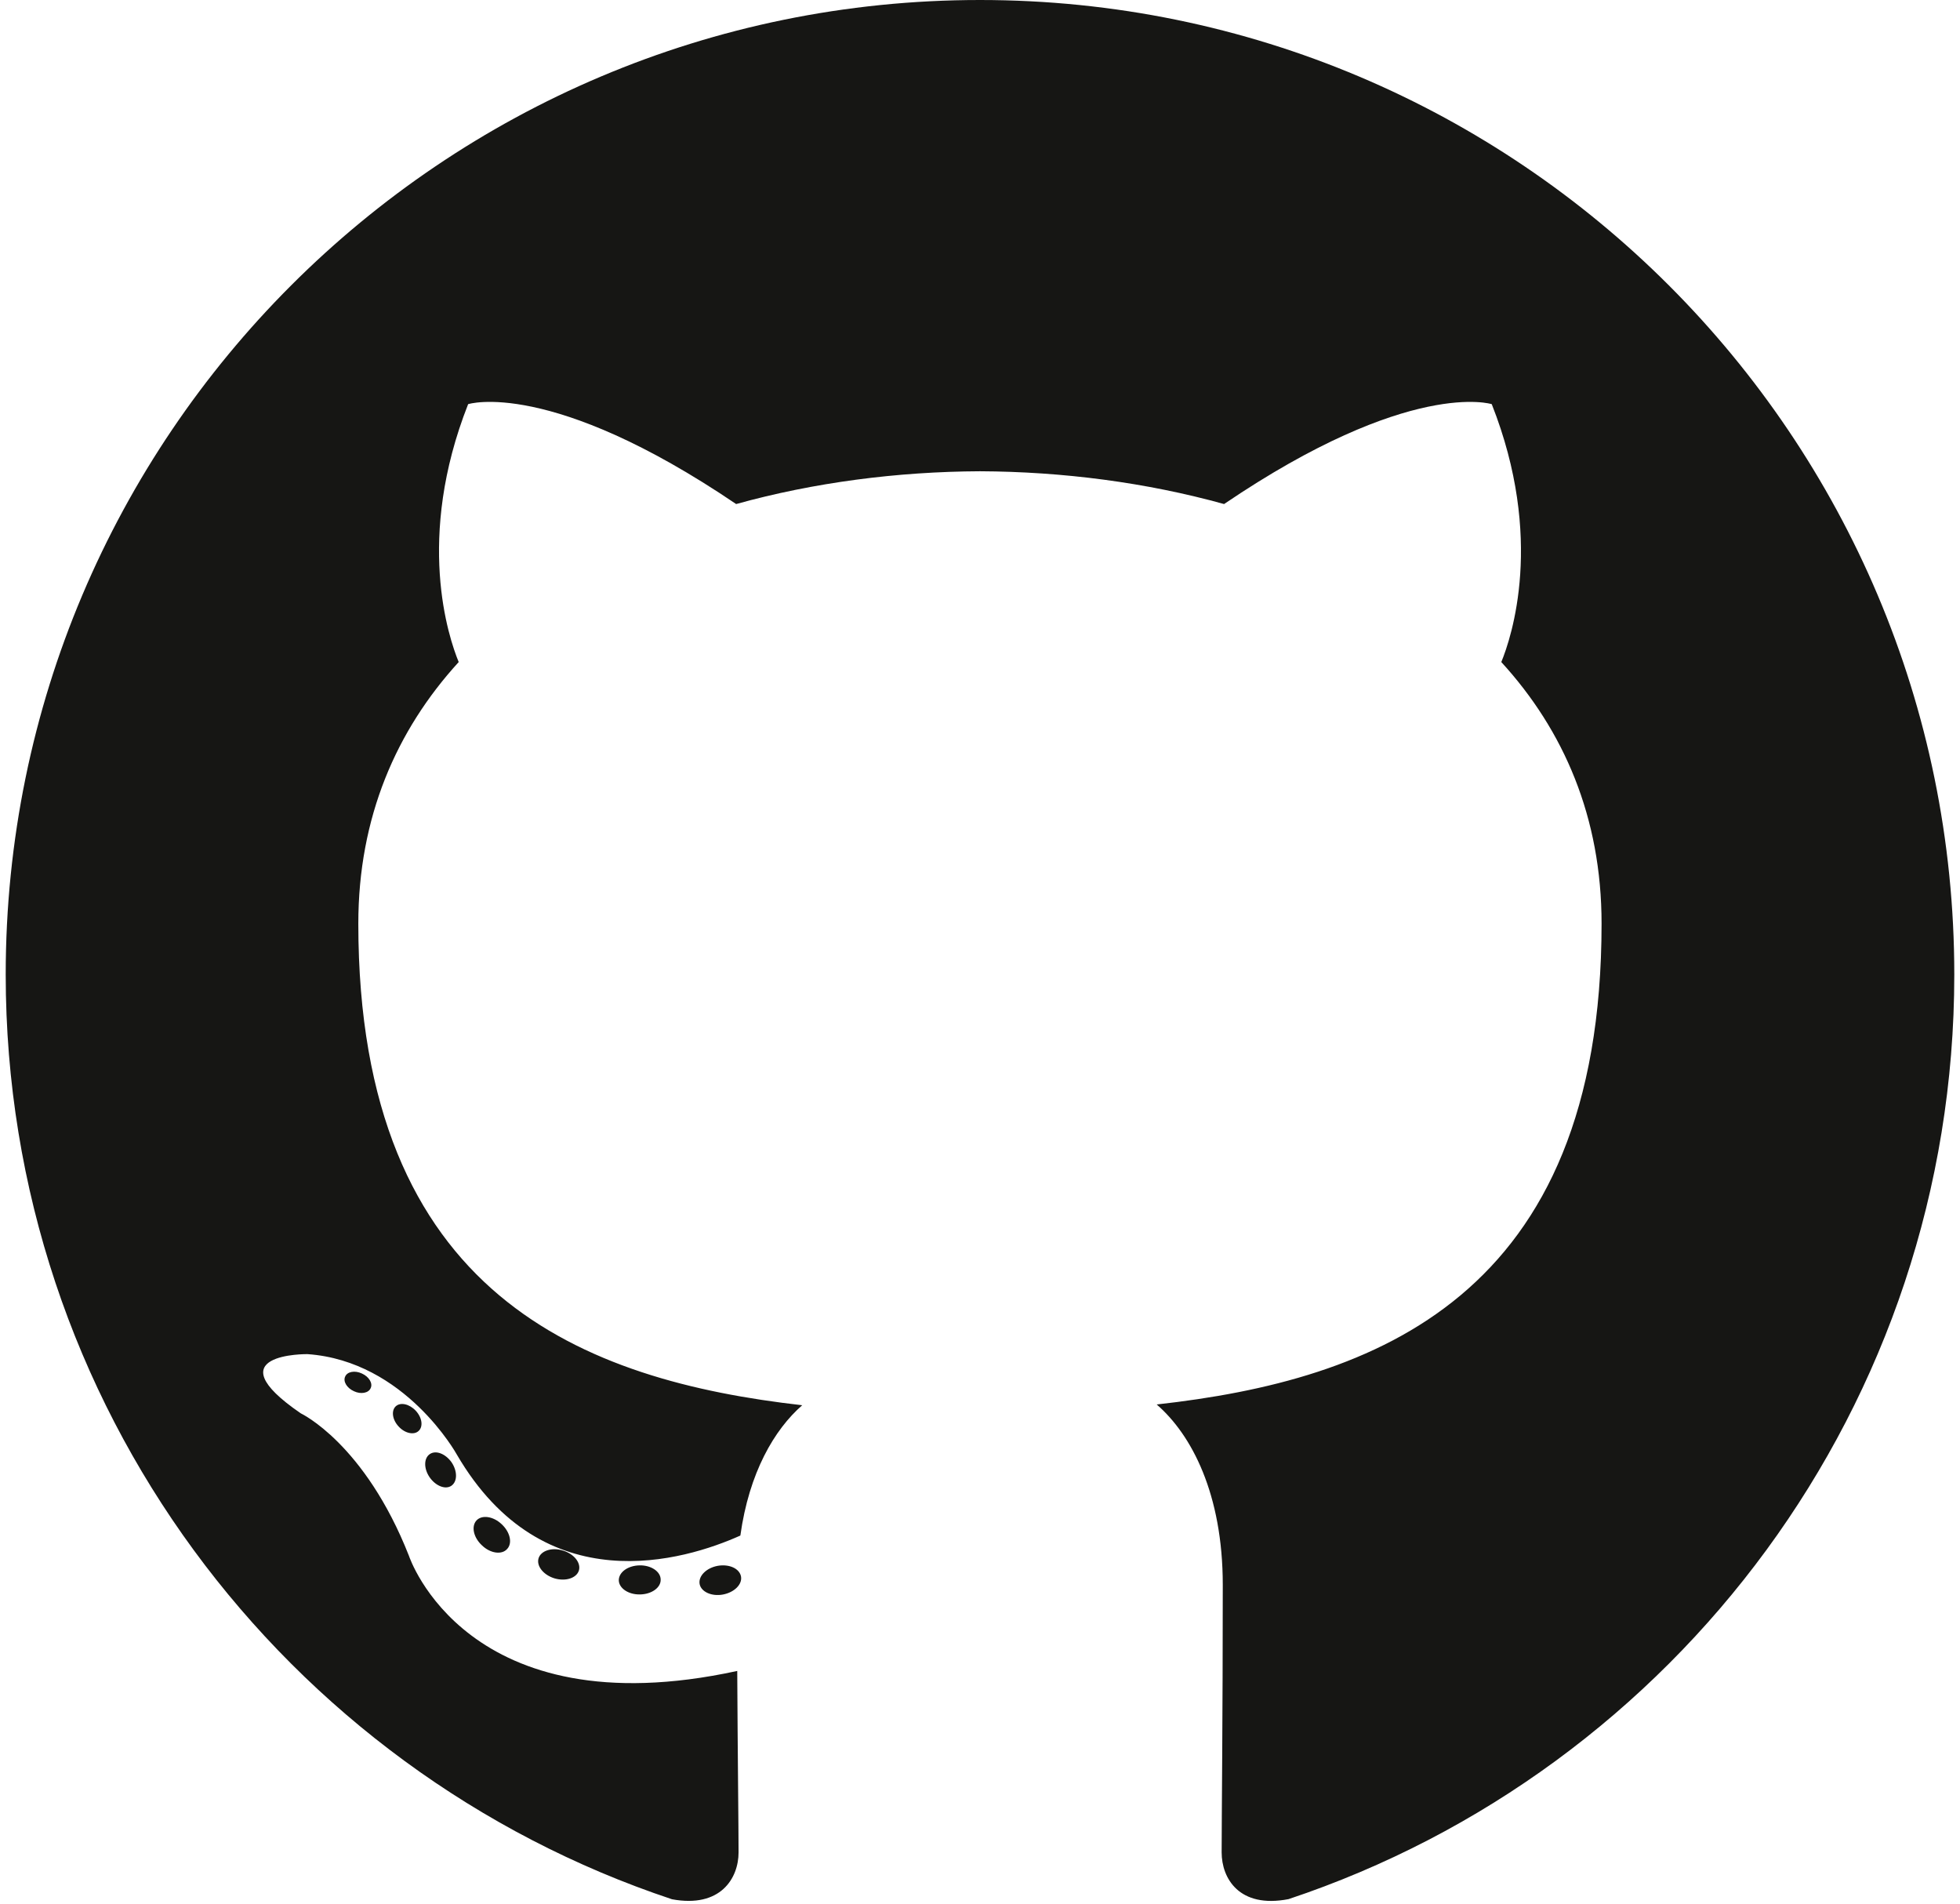
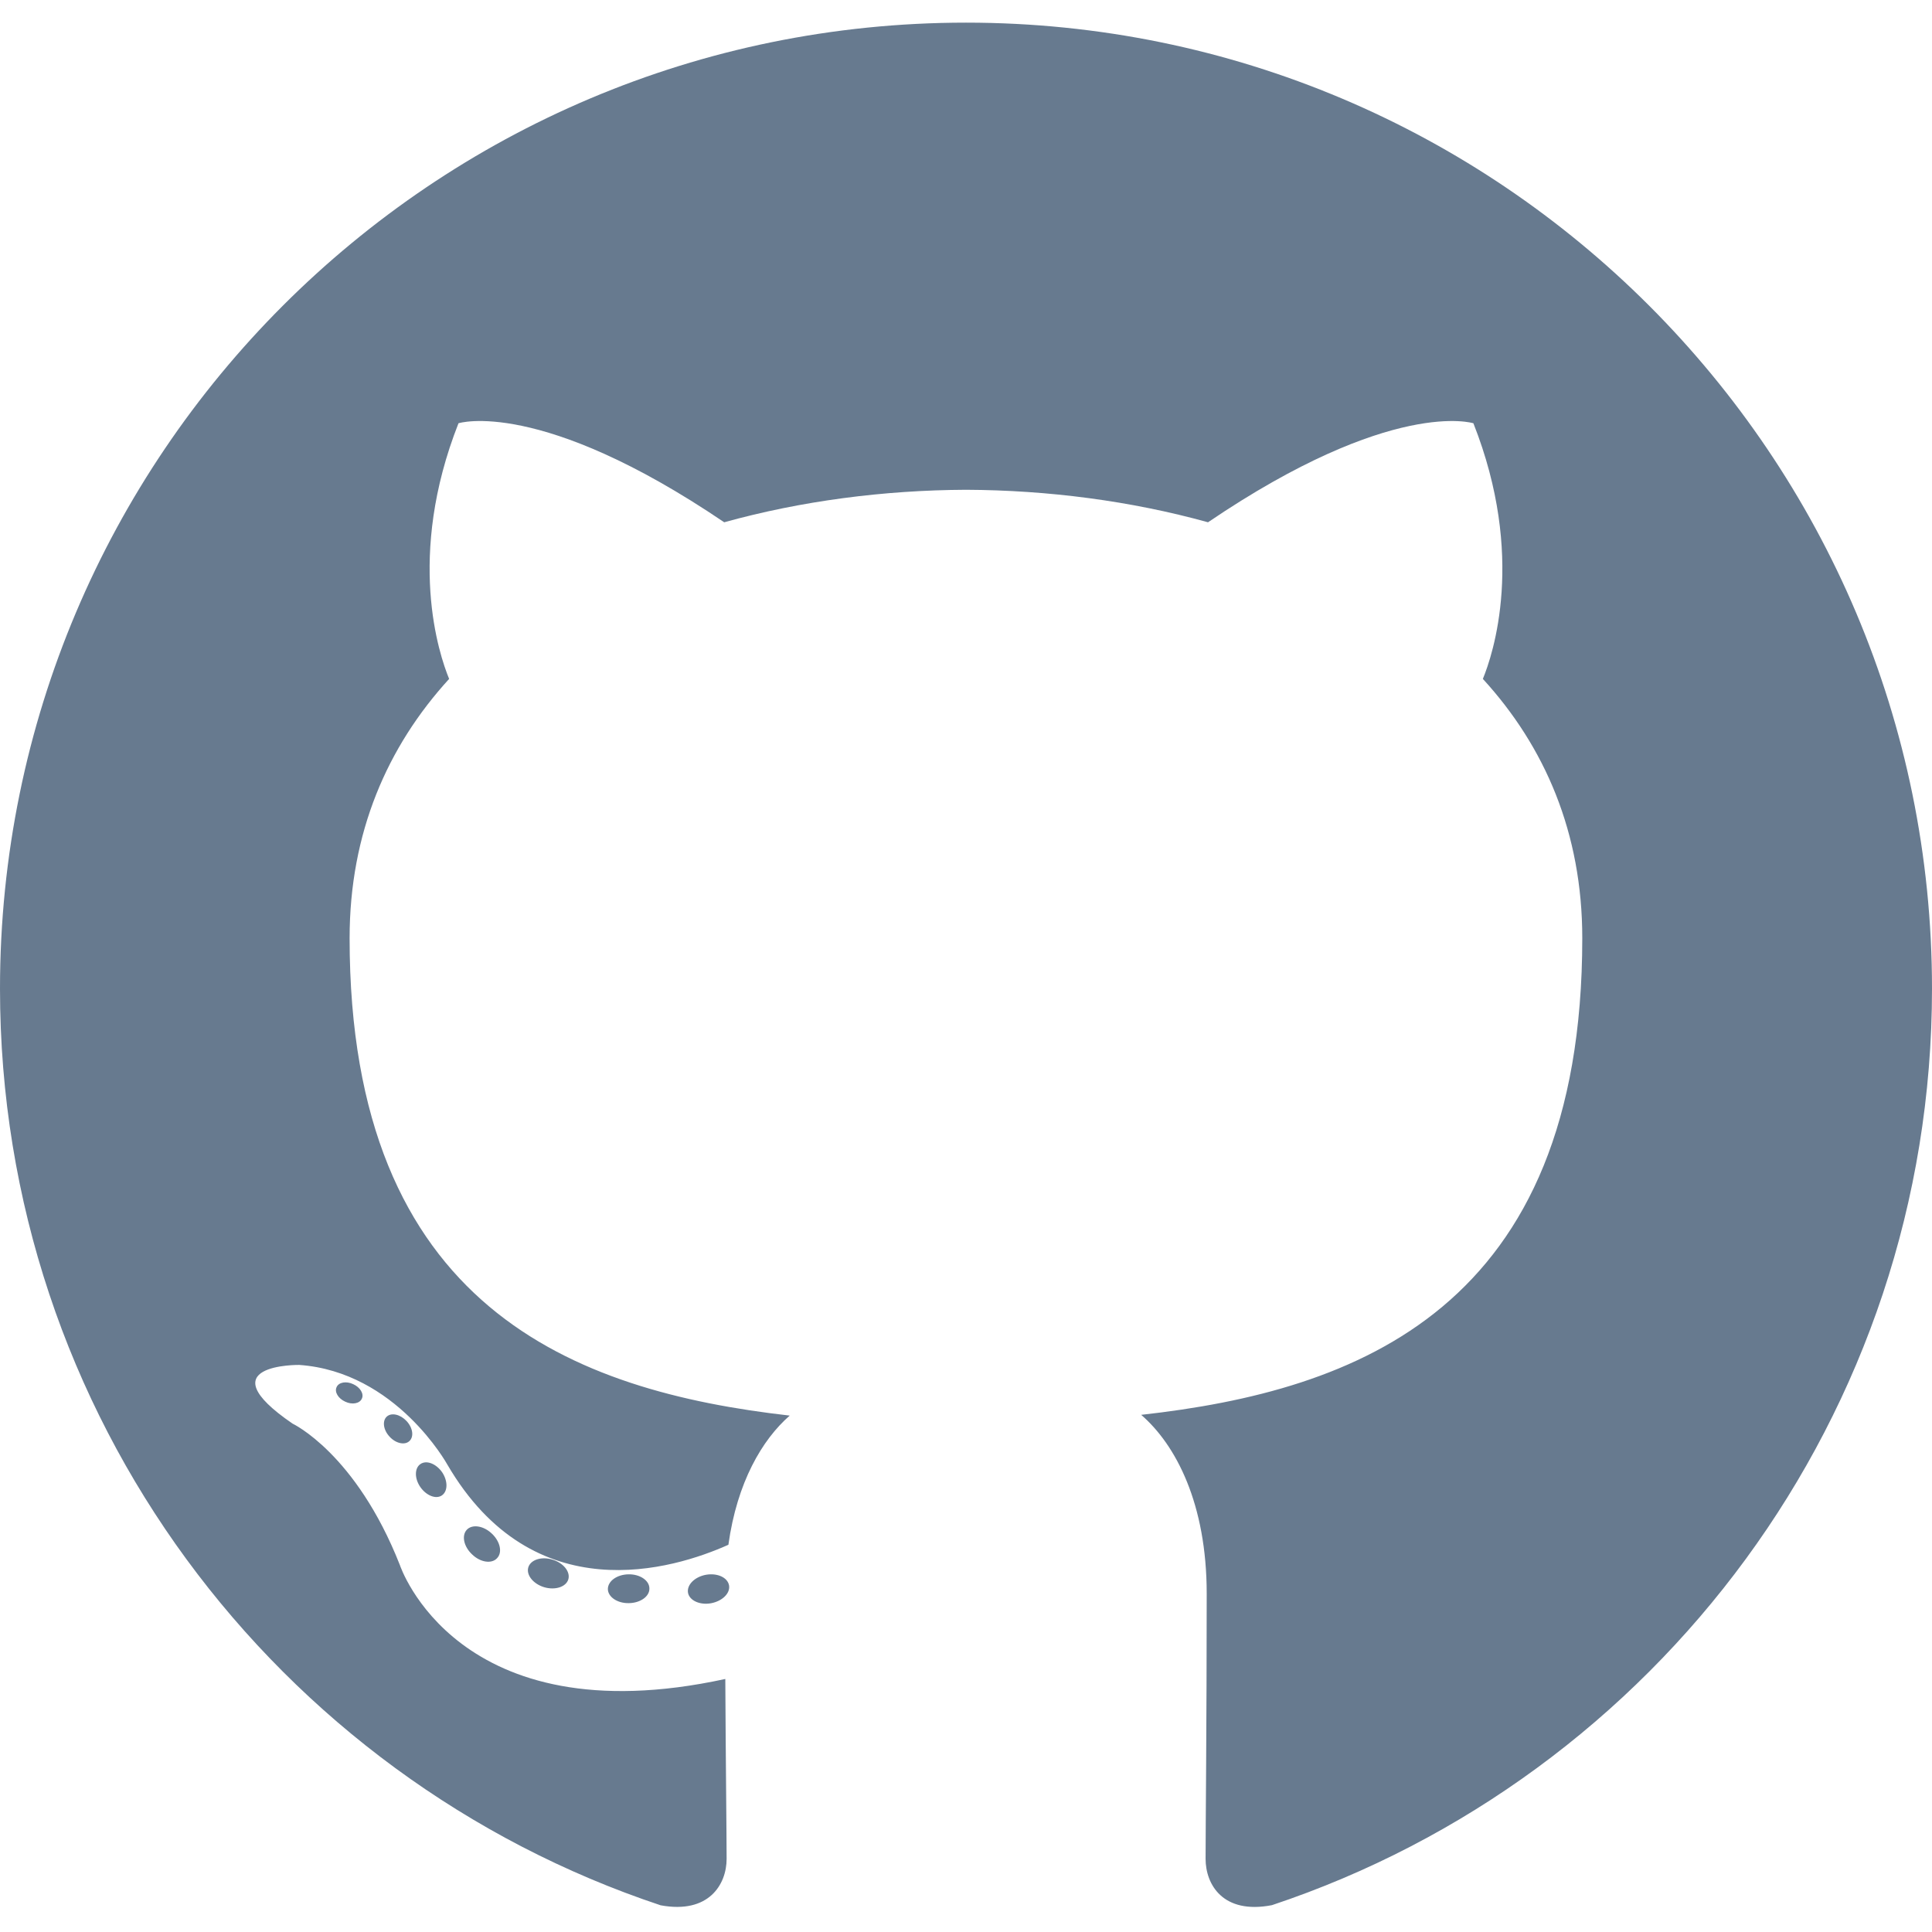
- <svg xmlns="http://www.w3.org/2000/svg" aria-hidden="true" focusable="false" width="1.03em" height="1em" style="-ms-transform: rotate(360deg); -webkit-transform: rotate(360deg); transform: rotate(360deg);" preserveAspectRatio="xMidYMid meet" viewBox="0 0 256 250">
-   <path d="M128.001 0C57.317 0 0 57.307 0 128.001c0 56.554 36.676 104.535 87.535 121.46c6.397 1.185 8.746-2.777 8.746-6.158c0-3.052-.12-13.135-.174-23.83c-35.61 7.742-43.124-15.103-43.124-15.103c-5.823-14.795-14.213-18.73-14.213-18.73c-11.613-7.944.876-7.78.876-7.78c12.853.902 19.621 13.19 19.621 13.19c11.417 19.568 29.945 13.911 37.249 10.64c1.149-8.272 4.466-13.92 8.127-17.116c-28.431-3.236-58.318-14.212-58.318-63.258c0-13.975 5-25.394 13.188-34.358c-1.329-3.224-5.71-16.242 1.24-33.874c0 0 10.749-3.44 35.21 13.121c10.21-2.836 21.16-4.258 32.038-4.307c10.878.049 21.837 1.47 32.066 4.307c24.431-16.56 35.165-13.12 35.165-13.12c6.967 17.63 2.584 30.65 1.255 33.873c8.207 8.964 13.173 20.383 13.173 34.358c0 49.163-29.944 59.988-58.447 63.157c4.591 3.972 8.682 11.762 8.682 23.704c0 17.126-.148 30.91-.148 35.126c0 3.407 2.304 7.398 8.792 6.14C219.37 232.5 256 184.537 256 128.002C256 57.307 198.691 0 128.001 0zm-80.06 182.34c-.282.636-1.283.827-2.194.39c-.929-.417-1.45-1.284-1.15-1.922c.276-.655 1.279-.838 2.205-.399c.93.418 1.46 1.293 1.139 1.931zm6.296 5.618c-.61.566-1.804.303-2.614-.591c-.837-.892-.994-2.086-.375-2.66c.63-.566 1.787-.301 2.626.591c.838.903 1 2.088.363 2.66zm4.32 7.188c-.785.545-2.067.034-2.86-1.104c-.784-1.138-.784-2.503.017-3.05c.795-.547 2.058-.055 2.861 1.075c.782 1.157.782 2.522-.019 3.08zm7.304 8.325c-.701.774-2.196.566-3.29-.49c-1.119-1.032-1.43-2.496-.726-3.27c.71-.776 2.213-.558 3.315.49c1.11 1.03 1.45 2.505.701 3.27zm9.442 2.81c-.31 1.003-1.75 1.459-3.199 1.033c-1.448-.439-2.395-1.613-2.103-2.626c.301-1.01 1.747-1.484 3.207-1.028c1.446.436 2.396 1.602 2.095 2.622zm10.744 1.193c.036 1.055-1.193 1.93-2.715 1.95c-1.53.034-2.769-.82-2.786-1.86c0-1.065 1.202-1.932 2.733-1.958c1.522-.03 2.768.818 2.768 1.868zm10.555-.405c.182 1.03-.875 2.088-2.387 2.37c-1.485.271-2.861-.365-3.05-1.386c-.184-1.056.893-2.114 2.376-2.387c1.514-.263 2.868.356 3.061 1.403z" fill="#161614" />
+ <svg xmlns="http://www.w3.org/2000/svg" aria-hidden="true" focusable="false" width="18px" height="18px" style="-ms-transform: rotate(360deg); -webkit-transform: rotate(360deg); transform: rotate(360deg);" preserveAspectRatio="xMidYMid meet" viewBox="0 0 256 250">
+   <path d="M128.001 0C57.317 0 0 57.307 0 128.001c0 56.554 36.676 104.535 87.535 121.46c6.397 1.185 8.746-2.777 8.746-6.158c0-3.052-.12-13.135-.174-23.83c-35.61 7.742-43.124-15.103-43.124-15.103c-5.823-14.795-14.213-18.73-14.213-18.73c-11.613-7.944.876-7.78.876-7.78c12.853.902 19.621 13.19 19.621 13.19c11.417 19.568 29.945 13.911 37.249 10.64c1.149-8.272 4.466-13.92 8.127-17.116c-28.431-3.236-58.318-14.212-58.318-63.258c0-13.975 5-25.394 13.188-34.358c-1.329-3.224-5.71-16.242 1.24-33.874c0 0 10.749-3.44 35.21 13.121c10.21-2.836 21.16-4.258 32.038-4.307c10.878.049 21.837 1.47 32.066 4.307c24.431-16.56 35.165-13.12 35.165-13.12c6.967 17.63 2.584 30.65 1.255 33.873c8.207 8.964 13.173 20.383 13.173 34.358c0 49.163-29.944 59.988-58.447 63.157c4.591 3.972 8.682 11.762 8.682 23.704c0 17.126-.148 30.91-.148 35.126c0 3.407 2.304 7.398 8.792 6.14C219.37 232.5 256 184.537 256 128.002C256 57.307 198.691 0 128.001 0zm-80.06 182.34c-.282.636-1.283.827-2.194.39c-.929-.417-1.45-1.284-1.15-1.922c.276-.655 1.279-.838 2.205-.399c.93.418 1.46 1.293 1.139 1.931zm6.296 5.618c-.61.566-1.804.303-2.614-.591c-.837-.892-.994-2.086-.375-2.66c.63-.566 1.787-.301 2.626.591c.838.903 1 2.088.363 2.66zm4.32 7.188c-.785.545-2.067.034-2.86-1.104c-.784-1.138-.784-2.503.017-3.05c.795-.547 2.058-.055 2.861 1.075c.782 1.157.782 2.522-.019 3.08zm7.304 8.325c-.701.774-2.196.566-3.29-.49c-1.119-1.032-1.43-2.496-.726-3.27c.71-.776 2.213-.558 3.315.49c1.11 1.03 1.45 2.505.701 3.27zm9.442 2.81c-.31 1.003-1.75 1.459-3.199 1.033c-1.448-.439-2.395-1.613-2.103-2.626c.301-1.01 1.747-1.484 3.207-1.028c1.446.436 2.396 1.602 2.095 2.622zm10.744 1.193c.036 1.055-1.193 1.93-2.715 1.95c-1.53.034-2.769-.82-2.786-1.86c0-1.065 1.202-1.932 2.733-1.958c1.522-.03 2.768.818 2.768 1.868zm10.555-.405c.182 1.03-.875 2.088-2.387 2.37c-1.485.271-2.861-.365-3.05-1.386c-.184-1.056.893-2.114 2.376-2.387c1.514-.263 2.868.356 3.061 1.403z" fill="#677a8f" />
</svg>
